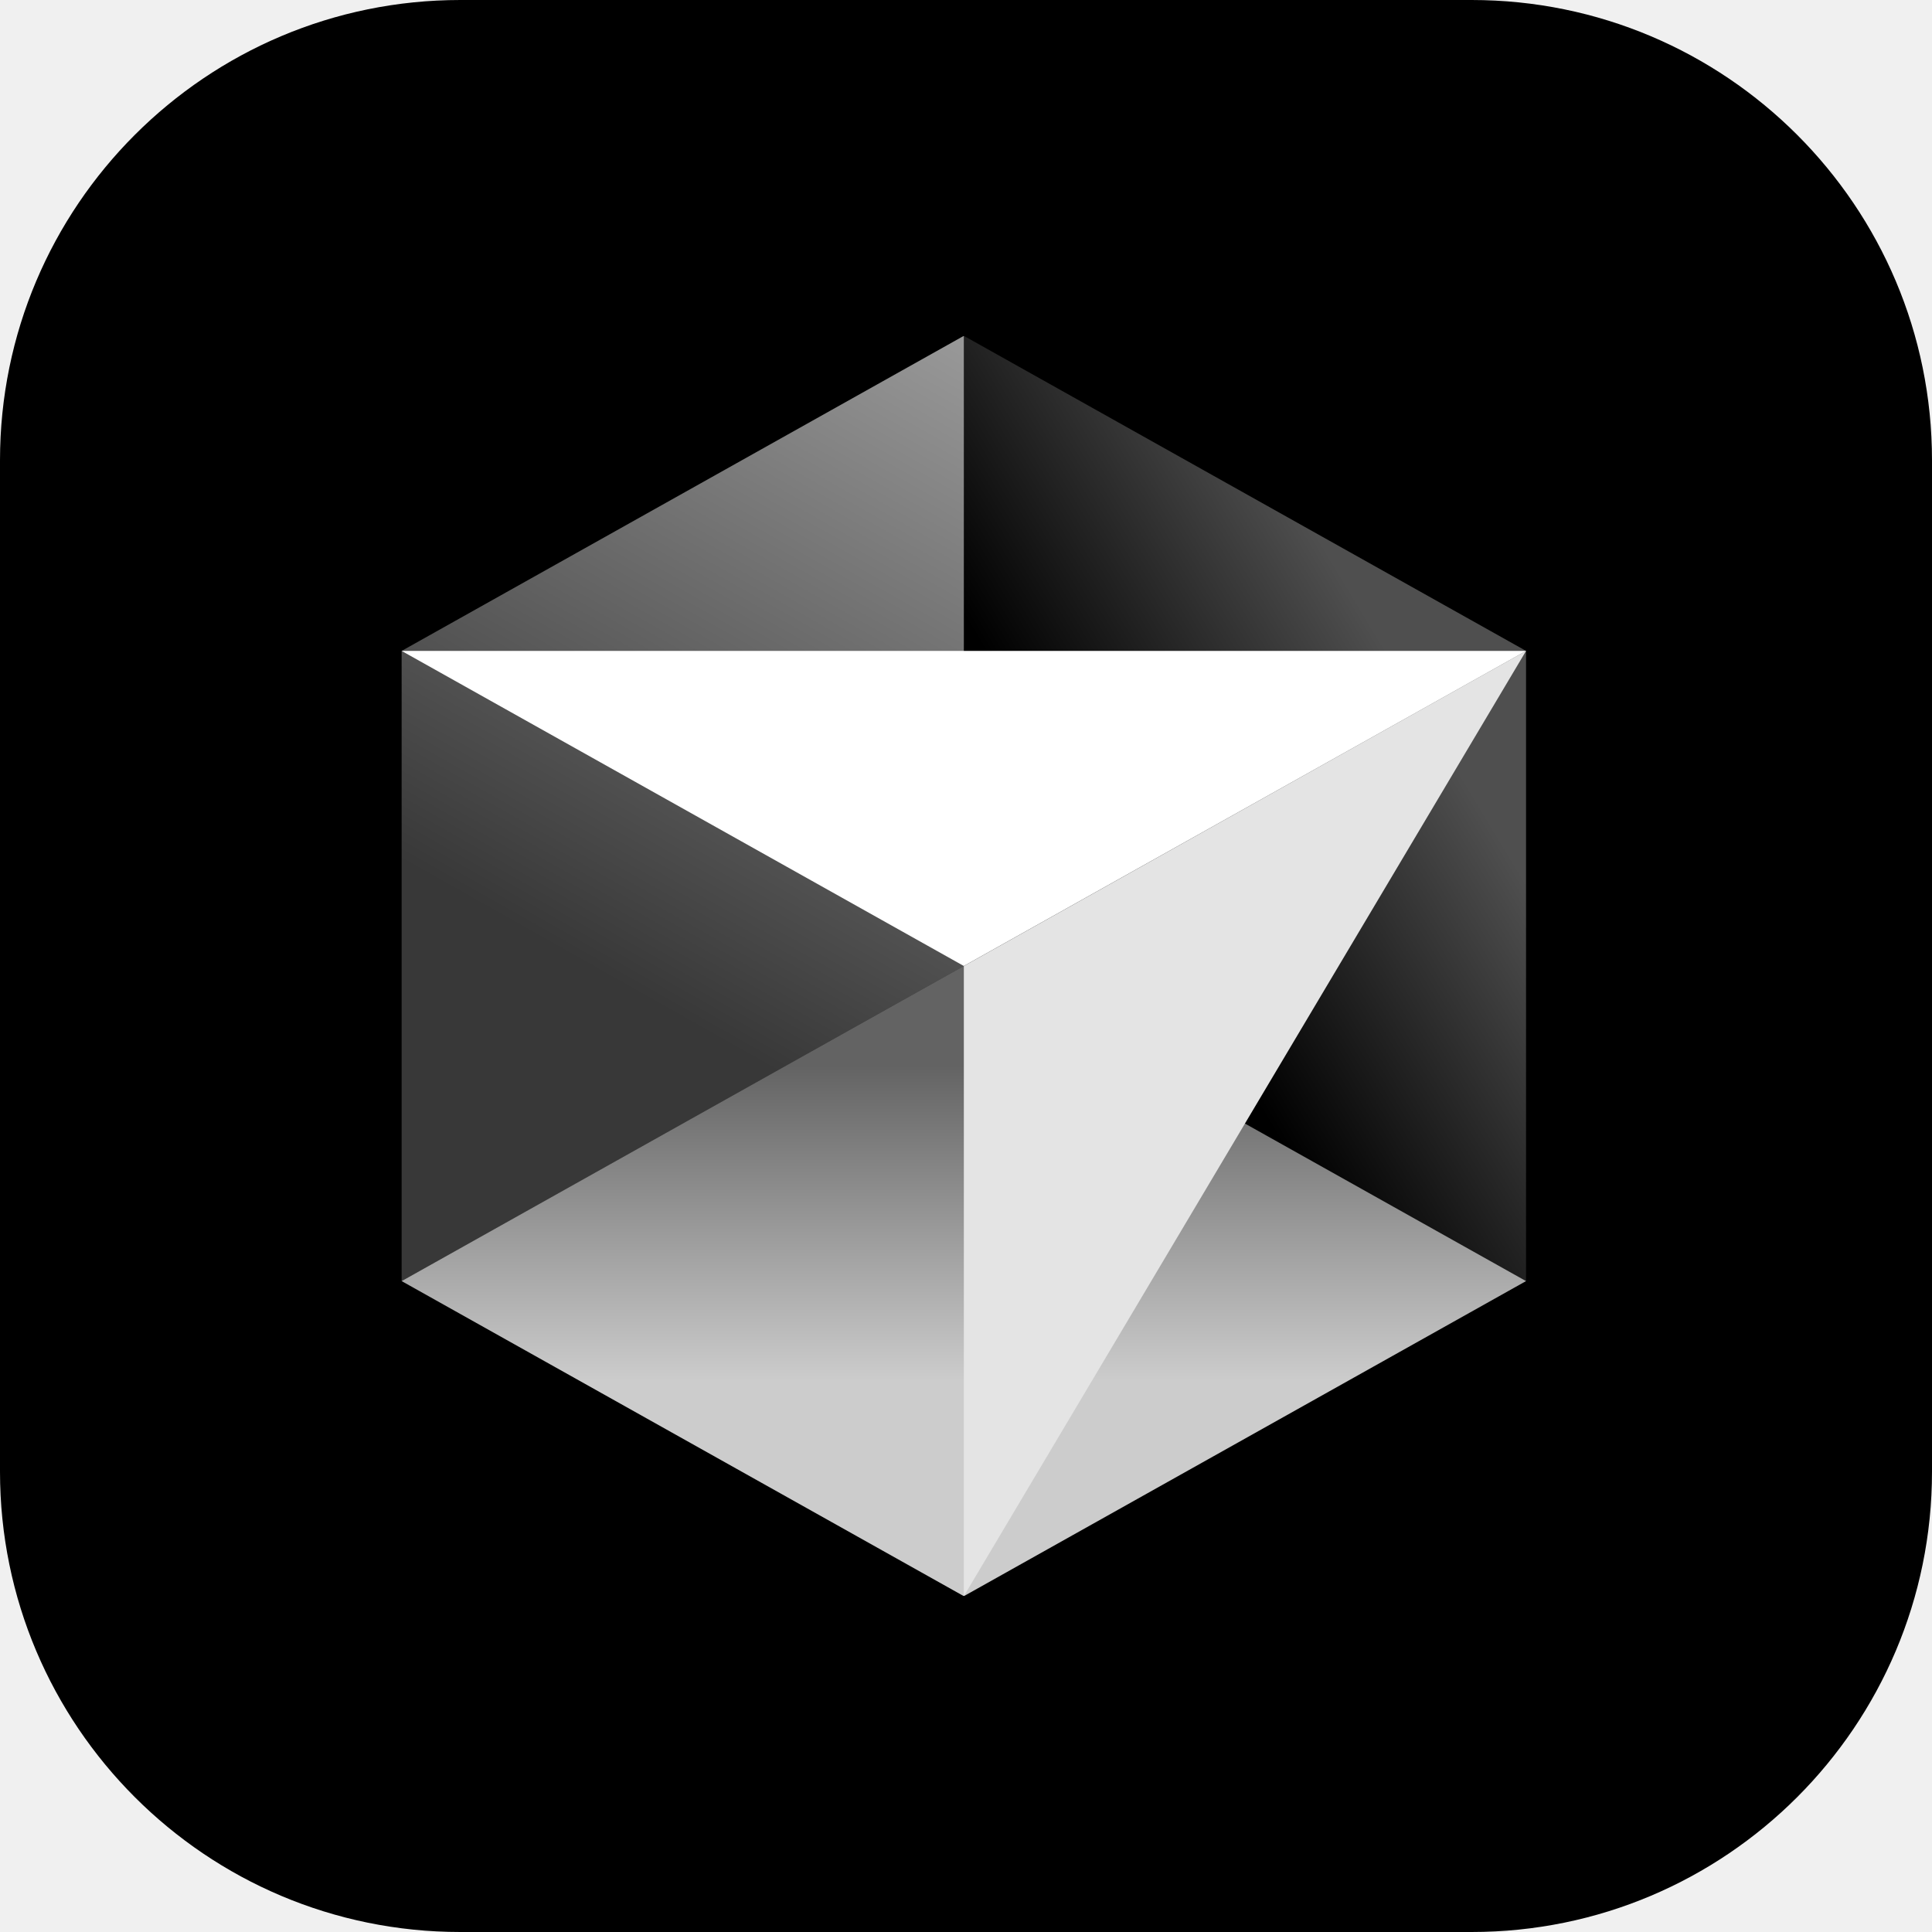
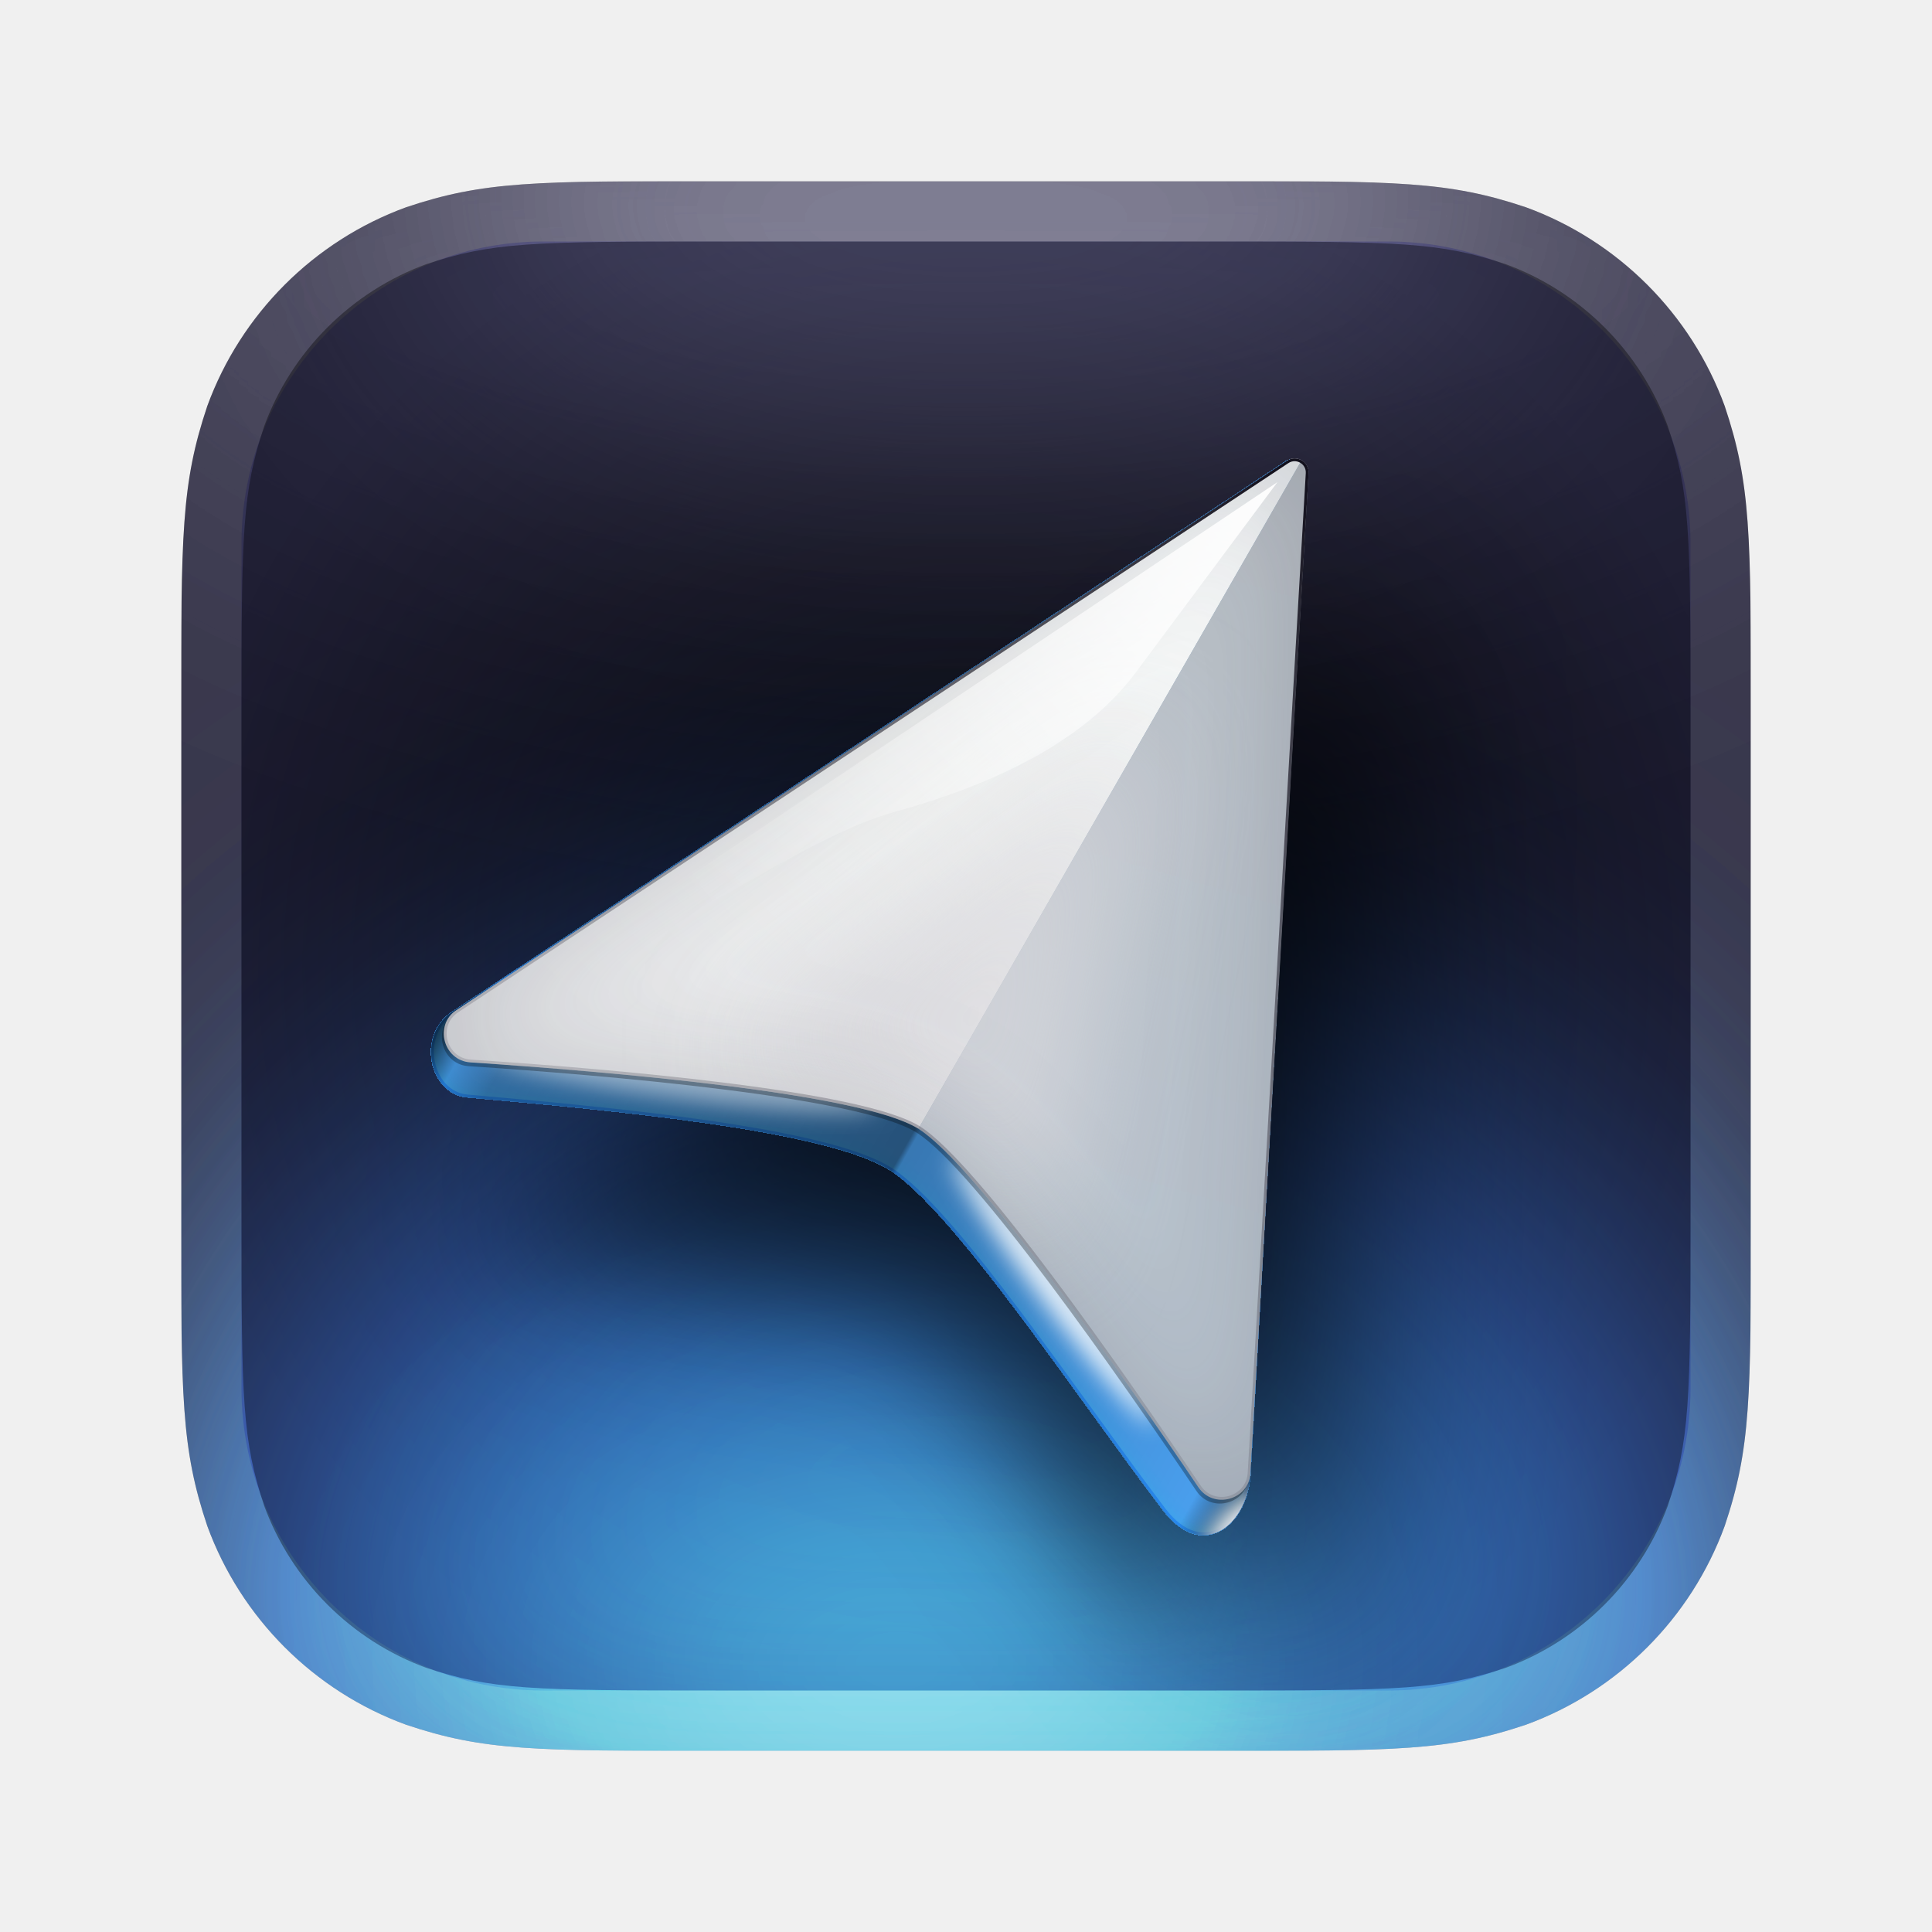
- <svg xmlns="http://www.w3.org/2000/svg" fill="none" viewBox="0 0 512 512">
-   <g clip-path="url(#prefix__clip0_5_17)">
-     <rect width="512" height="512" rx="122" fill="#000" />
-     <g clip-path="url(#prefix__clip1_5_17)">
-       <mask id="prefix__a" style="mask-type:luminance" maskUnits="userSpaceOnUse" x="85" y="89" width="343" height="334">
-         <path d="M85 89h343v334H85V89z" fill="#fff" />
+ <svg xmlns="http://www.w3.org/2000/svg" width="1024" height="1024" fill="none">
+   <mask id="a" width="832" height="832" x="96" y="96" maskUnits="userSpaceOnUse" style="mask-type:luminance">
+     <path fill="#fff" fillRule="evenodd" d="M808.825 109.876C767.549 96 740.643 96 644.764 96H379.231c-95.878 0-122.78 0-164.056 13.876-48.802 17.837-87.462 56.497-105.299 105.294C96 256.451 96 283.353 96 379.231v265.533c0 95.879 0 122.785 13.876 164.061 17.837 48.797 56.497 87.462 105.299 105.294C256.451 928 283.353 928 379.231 928h265.533c95.879 0 122.785 0 164.061-13.881 48.797-17.832 87.462-56.497 105.294-105.294C928 767.549 928 740.643 928 644.764V379.231c0-95.878 0-122.78-13.881-164.061-17.832-48.797-56.497-87.457-105.294-105.294" clipRule="evenodd" style="fill:#fff;fill-opacity:1" />
+   </mask>
+   <g mask="url(#a)">
+     <path fill="#23222F" d="M96 96h832v832H96z" style="fill:#23222f;fill:color(display-p3 .136 .134 .186);fill-opacity:1" />
+     <rect width="768" height="768" x="128" y="128" fill="url(#b)" rx="160" style="mix-blend-mode:luminosity" />
+     <g filter="url(#c)" opacity=".7">
+       <ellipse cx="512" cy="900.615" fill="#4FAAFF" rx="400" ry="384.615" style="fill:#4faaff;fill:color(display-p3 .31 .667 1);fill-opacity:1" />
+     </g>
+     <g filter="url(#d)" opacity=".7" style="mix-blend-mode:overlay">
+       <ellipse cx="476" cy="882" fill="#fff" rx="183" ry="72" style="fill:#fff;fill-opacity:1" />
+     </g>
+     <g filter="url(#e)" opacity=".6" style="mix-blend-mode:luminosity">
+       <ellipse cx="512" cy="96" fill="#B3B3B3" fill-opacity=".5" rx="284" ry="129" style="fill:#b3b3b3;fill:color(display-p3 .7 .7 .7);fill-opacity:.5" />
+     </g>
+     <g filter="url(#f)" opacity=".2" style="mix-blend-mode:luminosity">
+       <ellipse cx="512" cy="96" fill="#B3B3B3" fill-opacity=".5" rx="542" ry="246" style="fill:#b3b3b3;fill:color(display-p3 .7 .7 .7);fill-opacity:.5" />
+     </g>
+     <g style="mix-blend-mode:color-burn">
+       <rect width="768" height="768" x="128" y="128" fill="#4FAAFF" opacity=".2" rx="160" style="fill:#4faaff;fill:color(display-p3 .31 .667 1);fill-opacity:1" />
+     </g>
+     <g filter="url(#g)" opacity=".8">
+       <path fill="#000" fillRule="evenodd" d="M725.606 331.636c5.112-3.377 11.887.525 11.531 6.642l-31.313 538.204c-.401 6.892-9.157 9.571-13.346 4.083L537.777 677.88a7.45 7.45 0 0 0-4.931-2.861L280.45 641.283c-6.82-.911-8.857-9.795-3.116-13.587z" clipRule="evenodd" style="fill:#000;fill-opacity:1" />
+     </g>
+     <g filter="url(#h)" opacity=".3">
+       <path fill="#000" fillRule="evenodd" d="M632.268 407.006c5.113-3.382 11.892.52 11.536 6.639l-25.833 444.694c-.401 6.896-9.163 9.573-13.35 4.079l-126.959-166.59a7.44 7.44 0 0 0-4.932-2.865l-207.193-27.736c-6.816-.912-8.854-9.79-3.118-13.584z" clipRule="evenodd" style="fill:#000;fill-opacity:1" />
+     </g>
+     <g filter="url(#i)">
+       <path fill="#4FAAFF" fillRule="evenodd" d="M680.944 244.828c5.112-3.381 11.892-.41 11.536 5.709l-14.605 264.65-14.969 263.809c-.656 29.379-25.476 48.962-46.315 21.639-44.91-58.881-111-159-145-180.5s-150.246-31.958-224-38.5c-20-1.774-27-33-7.753-45.474z" clipRule="evenodd" style="fill:#4faaff;fill:color(display-p3 .31 .667 1);fill-opacity:1" />
+     </g>
+     <path stroke="#130D20" stroke-opacity=".6" stroke-width="1.5" d="M681.358 245.454c2.341-1.549 5.036-1.627 7.083-.656 2.03.961 3.45 2.958 3.291 5.695v.002l-14.606 264.65v.001l-14.969 263.808v.012l-.001.013c-.324 14.519-6.618 26.469-15.215 31.451-4.28 2.48-9.145 3.248-14.203 1.763-5.072-1.49-10.407-5.269-15.551-12.013-11.221-14.711-23.766-32.001-36.81-50.005l-1.418-1.957c-12.603-17.397-25.64-35.391-38.36-52.302-13.197-17.544-26.062-33.931-37.76-47.282-11.683-13.335-22.249-23.695-30.848-29.133-8.609-5.444-22.351-10.151-39.195-14.26-16.864-4.115-36.914-7.646-58.191-10.708-42.554-6.123-90.074-10.374-126.948-13.645-9.57-.849-16.123-8.754-17.924-18.119-1.798-9.348 1.193-19.939 10.512-25.978l.006-.004z" style="stroke:#130d20;stroke:color(display-p3 .076 .05 .125);stroke-opacity:.6;mix-blend-mode:soft-light" />
+     <path fill="url(#j)" fill-opacity=".75" fillRule="evenodd" d="M680.944 244.828c5.112-3.381 11.892-.41 11.536 5.709l-14.605 264.65-14.969 263.809c-.656 29.379-25.476 48.962-46.315 21.639-44.91-58.881-111-159-145-180.5s-150.246-31.958-224-38.5c-20-1.774-27-33-7.753-45.474z" clipRule="evenodd" style="mix-blend-mode:multiply" />
+     <mask id="k" width="465" height="571" x="228" y="243" maskUnits="userSpaceOnUse" style="mask-type:luminance">
+       <path fill="#fff" fillRule="evenodd" d="M680.944 244.828c5.112-3.381 11.892-.41 11.536 5.709l-14.605 264.65-14.969 263.809c-.656 29.379-25.476 48.962-46.315 21.639-44.91-58.881-111-159-145-180.5s-150.246-31.958-224-38.5c-20-1.774-27-33-7.753-45.474z" clipRule="evenodd" style="fill:#fff;fill-opacity:1" />
+     </mask>
+     <g mask="url(#k)">
+       <g style="mix-blend-mode:overlay">
+         <path fill="#000" fillRule="evenodd" d="M681.054 246.201c5.112-3.382 11.892.52 11.536 6.639l-30.783 529.892c-.832 14.332-19.599 19.462-27.639 7.568-40.254-59.551-117.96-170.955-148.401-190.037-30.407-19.06-165.524-30.387-237.415-35.17-14.357-.955-19.409-19.842-7.409-27.78z" clipRule="evenodd" opacity=".3" style="fill:#000;fill-opacity:1" />
+       </g>
+       <g filter="url(#l)" style="mix-blend-mode:overlay">
+         <circle cx="682.5" cy="833.5" r="45.5" fill="#fff" style="fill:#fff;fill-opacity:1" />
+       </g>
+       <g filter="url(#m)" opacity=".9" style="mix-blend-mode:soft-light">
+         <ellipse cx="558.861" cy="683.774" fill="#fff" rx="8" ry="88.852" style="fill:#fff;fill-opacity:1" transform="rotate(-37 558.861 683.774)" />
+       </g>
+       <g filter="url(#n)" opacity=".5" style="mix-blend-mode:overlay">
+         <ellipse cx="10.385" cy="104.25" fill="#fff" rx="10.385" ry="104.25" style="fill:#fff;fill-opacity:1" transform="scale(-1 1)rotate(82.5 -442.793 125.358)" />
+       </g>
+     </g>
+     <mask id="o" width="459" height="553" x="235" y="242" maskUnits="userSpaceOnUse" style="mask-type:alpha">
+       <path fill="#D8D8D8" fillRule="evenodd" d="M682.055 244.201c5.112-3.382 11.891.52 11.536 6.639l-30.783 529.892c-.833 14.332-19.6 19.462-27.639 7.568-40.255-59.551-117.96-170.956-148.402-190.037-30.407-19.06-165.524-30.387-237.415-35.17-14.356-.955-19.409-19.842-7.408-27.78z" clipRule="evenodd" style="fill:#d8d8d8;fill:color(display-p3 .847 .847 .847);fill-opacity:1" />
+     </mask>
+     <g mask="url(#o)">
+       <path fill="url(#p)" fillRule="evenodd" d="m694.453 236-34.265 589.819-173.421-227.556z" clipRule="evenodd" />
+       <path fill="url(#q)" fillRule="evenodd" d="M694.453 236 486.767 598.263 204 560.411z" clipRule="evenodd" />
+       <g filter="url(#r)" opacity=".7">
+         <path fill="url(#s)" fillRule="evenodd" d="M613.558 375.123 550.73 674.92l-57.648-76.987-104.66-34.887z" clipRule="evenodd" />
+       </g>
+       <g filter="url(#t)">
+         <path fill="#fff" fill-opacity=".2" fillRule="evenodd" d="M682.054 244.201c5.112-3.382 11.892.52 11.536 6.639l-30.783 529.892c-.832 14.332-19.599 19.462-27.639 7.568-40.254-59.551-117.96-170.955-148.401-190.037-30.407-19.06-165.524-30.387-237.415-35.17-14.357-.955-19.409-19.842-7.409-27.78z" clipRule="evenodd" style="fill:#fff;fill-opacity:.2;mix-blend-mode:soft-light" />
+       </g>
+       <path stroke="url(#u)" stroke-width="1.5" d="M682.468 244.826c4.597-3.04 10.693.468 10.374 5.97l-30.783 529.893c-.791 13.612-18.63 18.493-26.27 7.191-20.129-29.779-49.627-72.53-77.902-110.225-14.136-18.846-27.973-36.437-40.184-50.514-12.192-14.054-22.821-24.676-30.538-29.513-7.728-4.844-21.997-9.147-40.058-12.962-18.095-3.823-40.106-7.179-63.398-10.086-46.588-5.815-98.357-9.843-134.307-12.235-13.647-.908-18.442-18.868-7.045-26.406z" />
+       <path fill="url(#v)" d="m310.521 501.14 366.543-245.603-74.425 100.009c-27.774 37.935-77.172 60.604-128.848 74.89-54.777 15.143-132.873 80.038-163.27 70.704" />
+     </g>
+     <g fill="#fff" opacity=".6" style="mix-blend-mode:overlay">
+       <mask id="w">
+         <path fillRule="evenodd" d="M808.825 109.876C767.549 96 740.643 96 644.764 96H379.231c-95.878 0-122.78 0-164.056 13.876-48.802 17.837-87.462 56.497-105.299 105.294C96 256.451 96 283.353 96 379.231v265.533c0 95.879 0 122.785 13.876 164.061 17.837 48.797 56.497 87.462 105.299 105.294C256.451 928 283.353 928 379.231 928h265.533c95.879 0 122.785 0 164.061-13.881 48.797-17.832 87.462-56.497 105.294-105.294C928 767.549 928 740.643 928 644.764V379.231c0-95.878 0-122.78-13.881-164.061-17.832-48.797-56.497-87.457-105.294-105.294" clipRule="evenodd" />
      </mask>
-       <g mask="url(#prefix__a)">
-         <path d="M255.428 423l148.991-83.5L255.428 256l-148.99 83.5 148.99 83.5z" fill="url(#prefix__paint0_linear_5_17)" />
-         <path d="M404.419 339.5v-167L255.428 89v167l148.991 83.5z" fill="url(#prefix__paint1_linear_5_17)" />
-         <path d="M255.428 89l-148.99 83.5v167l148.99-83.5V89z" fill="url(#prefix__paint2_linear_5_17)" />
-         <path d="M404.419 172.5L255.428 423V256l148.991-83.5z" fill="#E4E4E4" />
-         <path d="M404.419 172.5L255.428 256l-148.99-83.5h297.981z" fill="#fff" />
-       </g>
+       <path d="m215.175 109.876-10.197-30.332-.396.133-.393.144zM109.876 215.17l-30.055-10.986-.144.393-.133.397zm0 593.655-30.332 10.197.133.397.144.393zm105.299 105.294-10.983 30.057.39.142.393.132zm593.65 0 10.2 30.331.394-.132.39-.143zm105.294-105.294 30.056 10.984.143-.39.132-.394zm0-593.655 30.332-10.199-.133-.394-.143-.391zM819.022 79.544C771.797 63.668 739.18 64 644.764 64v64c97.342 0 118.537.332 153.865 12.208zM644.764 64H379.231v64h265.533zm-265.533 0c-94.416 0-127.028-.332-174.253 15.544l20.393 60.664C260.7 128.332 281.89 128 379.231 128zM204.189 79.82c-57.656 21.074-103.294 66.712-124.368 124.364l60.11 21.972c14.6-39.941 46.283-71.624 86.229-86.225zM79.544 204.975C63.669 252.203 64 284.815 64 379.231h64c0-97.341.332-118.532 12.208-153.865zM64 379.231v265.533h64V379.231zm0 265.533c0 94.416-.332 127.033 15.544 174.258l60.664-20.393C128.332 763.301 128 742.106 128 644.764zm15.82 175.048c21.074 57.65 66.711 103.294 124.372 124.364l21.966-60.113c-39.943-14.595-71.626-46.281-86.227-86.224zM204.976 944.45c47.225 15.882 79.84 15.55 174.255 15.55v-64c-97.342 0-118.53-.332-153.856-12.211zM379.231 960h265.533v-64H379.231zm265.533 0c94.415 0 127.034.332 174.261-15.55l-20.4-60.661C763.299 895.668 742.106 896 644.764 896zm175.045-15.825c57.654-21.069 103.297-66.712 124.366-124.366l-60.111-21.968c-14.596 39.94-46.283 71.627-86.223 86.223zm124.641-125.15C960.332 771.798 960 739.179 960 644.764h-64c0 97.342-.332 118.535-12.211 153.861zM960 644.764V379.231h-64v265.533zm0-265.533c0-94.416.332-127.029-15.549-174.26l-60.663 20.398C895.668 260.701 896 281.89 896 379.231zm-15.825-175.045c-21.07-57.655-66.713-103.292-124.363-124.365l-21.973 60.11c39.944 14.601 71.629 46.285 86.225 86.223z" mask="url(#w)" style="fill:#fff;fill-opacity:1" />
    </g>
  </g>
  <defs>
-     <linearGradient id="prefix__paint0_linear_5_17" x1="255.428" y1="256" x2="255.428" y2="423" gradientUnits="userSpaceOnUse">
-       <stop offset=".16" stop-color="#fff" stop-opacity=".39" />
-       <stop offset=".658" stop-color="#fff" stop-opacity=".8" />
+     <filter id="c" width="1408.99" height="1378.22" x="-192.493" y="211.507" color-interpolation-filters="sRGB" filterUnits="userSpaceOnUse">
+       <feFlood flood-opacity="0" result="BackgroundImageFix" />
+       <feBlend in="SourceGraphic" in2="BackgroundImageFix" result="shape" />
+       <feGaussianBlur result="effect1_foregroundBlur_28_9" stdDeviation="152.247" />
+     </filter>
+     <filter id="d" width="686" height="464" x="133" y="650" color-interpolation-filters="sRGB" filterUnits="userSpaceOnUse">
+       <feFlood flood-opacity="0" result="BackgroundImageFix" />
+       <feBlend in="SourceGraphic" in2="BackgroundImageFix" result="shape" />
+       <feGaussianBlur result="effect1_foregroundBlur_28_9" stdDeviation="80" />
+     </filter>
+     <filter id="e" width="888" height="578" x="68" y="-193" color-interpolation-filters="sRGB" filterUnits="userSpaceOnUse">
+       <feFlood flood-opacity="0" result="BackgroundImageFix" />
+       <feBlend in="SourceGraphic" in2="BackgroundImageFix" result="shape" />
+       <feGaussianBlur result="effect1_foregroundBlur_28_9" stdDeviation="80" />
+     </filter>
+     <filter id="f" width="1444" height="852" x="-210" y="-330" color-interpolation-filters="sRGB" filterUnits="userSpaceOnUse">
+       <feFlood flood-opacity="0" result="BackgroundImageFix" />
+       <feBlend in="SourceGraphic" in2="BackgroundImageFix" result="shape" />
+       <feGaussianBlur result="effect1_foregroundBlur_28_9" stdDeviation="90" />
+     </filter>
+     <filter id="g" width="693.882" height="783.832" x="158.628" y="215.029" color-interpolation-filters="sRGB" filterUnits="userSpaceOnUse">
+       <feFlood flood-opacity="0" result="BackgroundImageFix" />
+       <feBlend in="SourceGraphic" in2="BackgroundImageFix" result="shape" />
+       <feGaussianBlur result="effect1_foregroundBlur_28_9" stdDeviation="57.679" />
+     </filter>
+     <filter id="h" width="496.38" height="571.243" x="203.257" y="349.937" color-interpolation-filters="sRGB" filterUnits="userSpaceOnUse">
+       <feFlood flood-opacity="0" result="BackgroundImageFix" />
+       <feBlend in="SourceGraphic" in2="BackgroundImageFix" result="shape" />
+       <feGaussianBlur result="effect1_foregroundBlur_28_9" stdDeviation="27.909" />
+     </filter>
+     <filter id="i" width="464.007" height="570.287" x="228.487" y="243.411" color-interpolation-filters="sRGB" filterUnits="userSpaceOnUse">
+       <feFlood flood-opacity="0" result="BackgroundImageFix" />
+       <feBlend in="SourceGraphic" in2="BackgroundImageFix" result="shape" />
+       <feColorMatrix in="SourceAlpha" result="hardAlpha" values="0 0 0 0 0 0 0 0 0 0 0 0 0 0 0 0 0 0 127 0" />
+       <feOffset />
+       <feGaussianBlur stdDeviation="6" />
+       <feComposite in2="hardAlpha" k2="-1" k3="1" operator="arithmetic" />
+       <feColorMatrix values="0 0 0 0 0.31 0 0 0 0 0.667 0 0 0 0 1 0 0 0 1 0" />
+       <feBlend in2="shape" mode="soft-light" result="effect1_innerShadow_28_9" />
+     </filter>
+     <filter id="l" width="115" height="115" x="625" y="776" color-interpolation-filters="sRGB" filterUnits="userSpaceOnUse">
+       <feFlood flood-opacity="0" result="BackgroundImageFix" />
+       <feBlend in="SourceGraphic" in2="BackgroundImageFix" result="shape" />
+       <feGaussianBlur result="effect1_foregroundBlur_28_9" stdDeviation="6" />
+     </filter>
+     <filter id="m" width="131.716" height="166.252" x="493.003" y="600.648" color-interpolation-filters="sRGB" filterUnits="userSpaceOnUse">
+       <feFlood flood-opacity="0" result="BackgroundImageFix" />
+       <feBlend in="SourceGraphic" in2="BackgroundImageFix" result="shape" />
+       <feGaussianBlur result="effect1_foregroundBlur_28_9" stdDeviation="6" />
+     </filter>
+     <filter id="n" width="230.735" height="58.13" x="247.346" y="542.839" color-interpolation-filters="sRGB" filterUnits="userSpaceOnUse">
+       <feFlood flood-opacity="0" result="BackgroundImageFix" />
+       <feBlend in="SourceGraphic" in2="BackgroundImageFix" result="shape" />
+       <feGaussianBlur result="effect1_foregroundBlur_28_9" stdDeviation="6" />
+     </filter>
+     <filter id="r" width="344.216" height="418.877" x="328.882" y="315.583" color-interpolation-filters="sRGB" filterUnits="userSpaceOnUse">
+       <feFlood flood-opacity="0" result="BackgroundImageFix" />
+       <feBlend in="SourceGraphic" in2="BackgroundImageFix" result="shape" />
+       <feGaussianBlur result="effect1_foregroundBlur_28_9" stdDeviation="29.77" />
+     </filter>
+     <filter id="t" width="458.38" height="551.963" x="235.223" y="242.951" color-interpolation-filters="sRGB" filterUnits="userSpaceOnUse">
+       <feFlood flood-opacity="0" result="BackgroundImageFix" />
+       <feBlend in="SourceGraphic" in2="BackgroundImageFix" result="shape" />
+       <feColorMatrix in="SourceAlpha" result="hardAlpha" values="0 0 0 0 0 0 0 0 0 0 0 0 0 0 0 0 0 0 127 0" />
+       <feOffset />
+       <feGaussianBlur stdDeviation="32" />
+       <feComposite in2="hardAlpha" k2="-1" k3="1" operator="arithmetic" />
+       <feColorMatrix values="0 0 0 0 0.234 0 0 0 0 0.253 0 0 0 0 0.308 0 0 0 0.25 0" />
+       <feBlend in2="shape" mode="soft-light" result="effect1_innerShadow_28_9" />
+     </filter>
+     <linearGradient id="j" x1="237.5" x2="666" y1="537" y2="780.5" gradientUnits="userSpaceOnUse">
+       <stop stop-color="#1A1A1A" style="stop-color:#1a1a1a;stop-color:color(display-p3 .1 .1 .1);stop-opacity:1" />
+       <stop offset=".034" stop-color="#BFBFBF" style="stop-color:#bfbfbf;stop-color:color(display-p3 .75 .75 .75);stop-opacity:1" />
+       <stop offset=".079" stop-color="gray" style="stop-color:gray;stop-color:color(display-p3 .5 .5 .5);stop-opacity:1" />
+       <stop offset=".498" stop-color="#4D4D4D" style="stop-color:#4d4d4d;stop-color:color(display-p3 .3 .3 .3);stop-opacity:1" />
+       <stop offset=".504" stop-color="#999" style="stop-color:#999;stop-color:color(display-p3 .6 .6 .6);stop-opacity:1" />
+       <stop offset=".955" stop-color="#E6E6E6" style="stop-color:#e6e6e6;stop-color:color(display-p3 .9 .9 .9);stop-opacity:1" />
+       <stop offset="1" stop-color="#333" style="stop-color:#333;stop-color:color(display-p3 .2 .2 .2);stop-opacity:1" />
    </linearGradient>
-     <linearGradient id="prefix__paint1_linear_5_17" x1="404.419" y1="173.015" x2="257.482" y2="261.497" gradientUnits="userSpaceOnUse">
-       <stop offset=".182" stop-color="#fff" stop-opacity=".31" />
-       <stop offset=".715" stop-color="#fff" stop-opacity="0" />
+     <linearGradient id="p" x1="694.275" x2="564.032" y1="236" y2="696.505" gradientUnits="userSpaceOnUse">
+       <stop stop-color="#A7AEB6" style="stop-color:#a7aeb6;stop-color:color(display-p3 .653 .683 .714);stop-opacity:1" />
+       <stop offset="1" stop-color="#A4B1BF" style="stop-color:#a4b1bf;stop-color:color(display-p3 .643 .696 .749);stop-opacity:1" />
    </linearGradient>
-     <linearGradient id="prefix__paint2_linear_5_17" x1="255.428" y1="89" x2="112.292" y2="342.802" gradientUnits="userSpaceOnUse">
-       <stop stop-color="#fff" stop-opacity=".6" />
-       <stop offset=".667" stop-color="#fff" stop-opacity=".22" />
+     <linearGradient id="q" x1="694.276" x2="342.617" y1="236" y2="577.426" gradientUnits="userSpaceOnUse">
+       <stop stop-color="#F7FAFB" style="stop-color:#f7fafb;stop-color:color(display-p3 .967 .981 .983);stop-opacity:1" />
+       <stop offset=".542" stop-color="#ECEEED" style="stop-color:#eceeed;stop-color:color(display-p3 .925 .934 .929);stop-opacity:1" />
+       <stop offset="1" stop-color="#DEDFE2" style="stop-color:#dedfe2;stop-color:color(display-p3 .871 .874 .888);stop-opacity:1" />
    </linearGradient>
-     <clipPath id="prefix__clip0_5_17">
-       <path fill="#fff" d="M0 0h512v512H0z" />
-     </clipPath>
-     <clipPath id="prefix__clip1_5_17">
-       <path fill="#fff" transform="translate(85 89)" d="M0 0h343v334H0z" />
-     </clipPath>
+     <linearGradient id="s" x1="409.595" x2="610.132" y1="506.325" y2="595.788" gradientUnits="userSpaceOnUse">
+       <stop stop-color="#BAB8C2" style="stop-color:#bab8c2;stop-color:color(display-p3 .729 .722 .761);stop-opacity:1" />
+       <stop offset="1" stop-color="#E5E5E7" style="stop-color:#e5e5e7;stop-color:color(display-p3 .898 .898 .906);stop-opacity:1" />
+     </linearGradient>
+     <linearGradient id="u" x1="682" x2="441" y1="252" y2="681" gradientUnits="userSpaceOnUse">
+       <stop stop-color="#13111D" style="stop-color:#13111d;stop-color:color(display-p3 .075 .068 .115);stop-opacity:1" />
+       <stop offset="1" stop-color="#575562" stop-opacity=".21" style="stop-color:#575562;stop-color:color(display-p3 .341 .333 .384);stop-opacity:.21" />
+     </linearGradient>
+     <linearGradient id="v" x1="687.763" x2="367.735" y1="236.465" y2="506.256" gradientUnits="userSpaceOnUse">
+       <stop stop-color="#fff" style="stop-color:white;stop-opacity:1" />
+       <stop offset=".954" stop-color="#fff" stop-opacity="0" style="stop-color:none;stop-opacity:0" />
+     </linearGradient>
+     <radialGradient id="b" cx="0" cy="0" r="1" gradientTransform="rotate(180 256 256)scale(423)" gradientUnits="userSpaceOnUse">
+       <stop style="stop-color:black;stop-opacity:1" />
+       <stop offset="1" stop-opacity="0" style="stop-color:none;stop-opacity:0" />
+     </radialGradient>
  </defs>
</svg>
